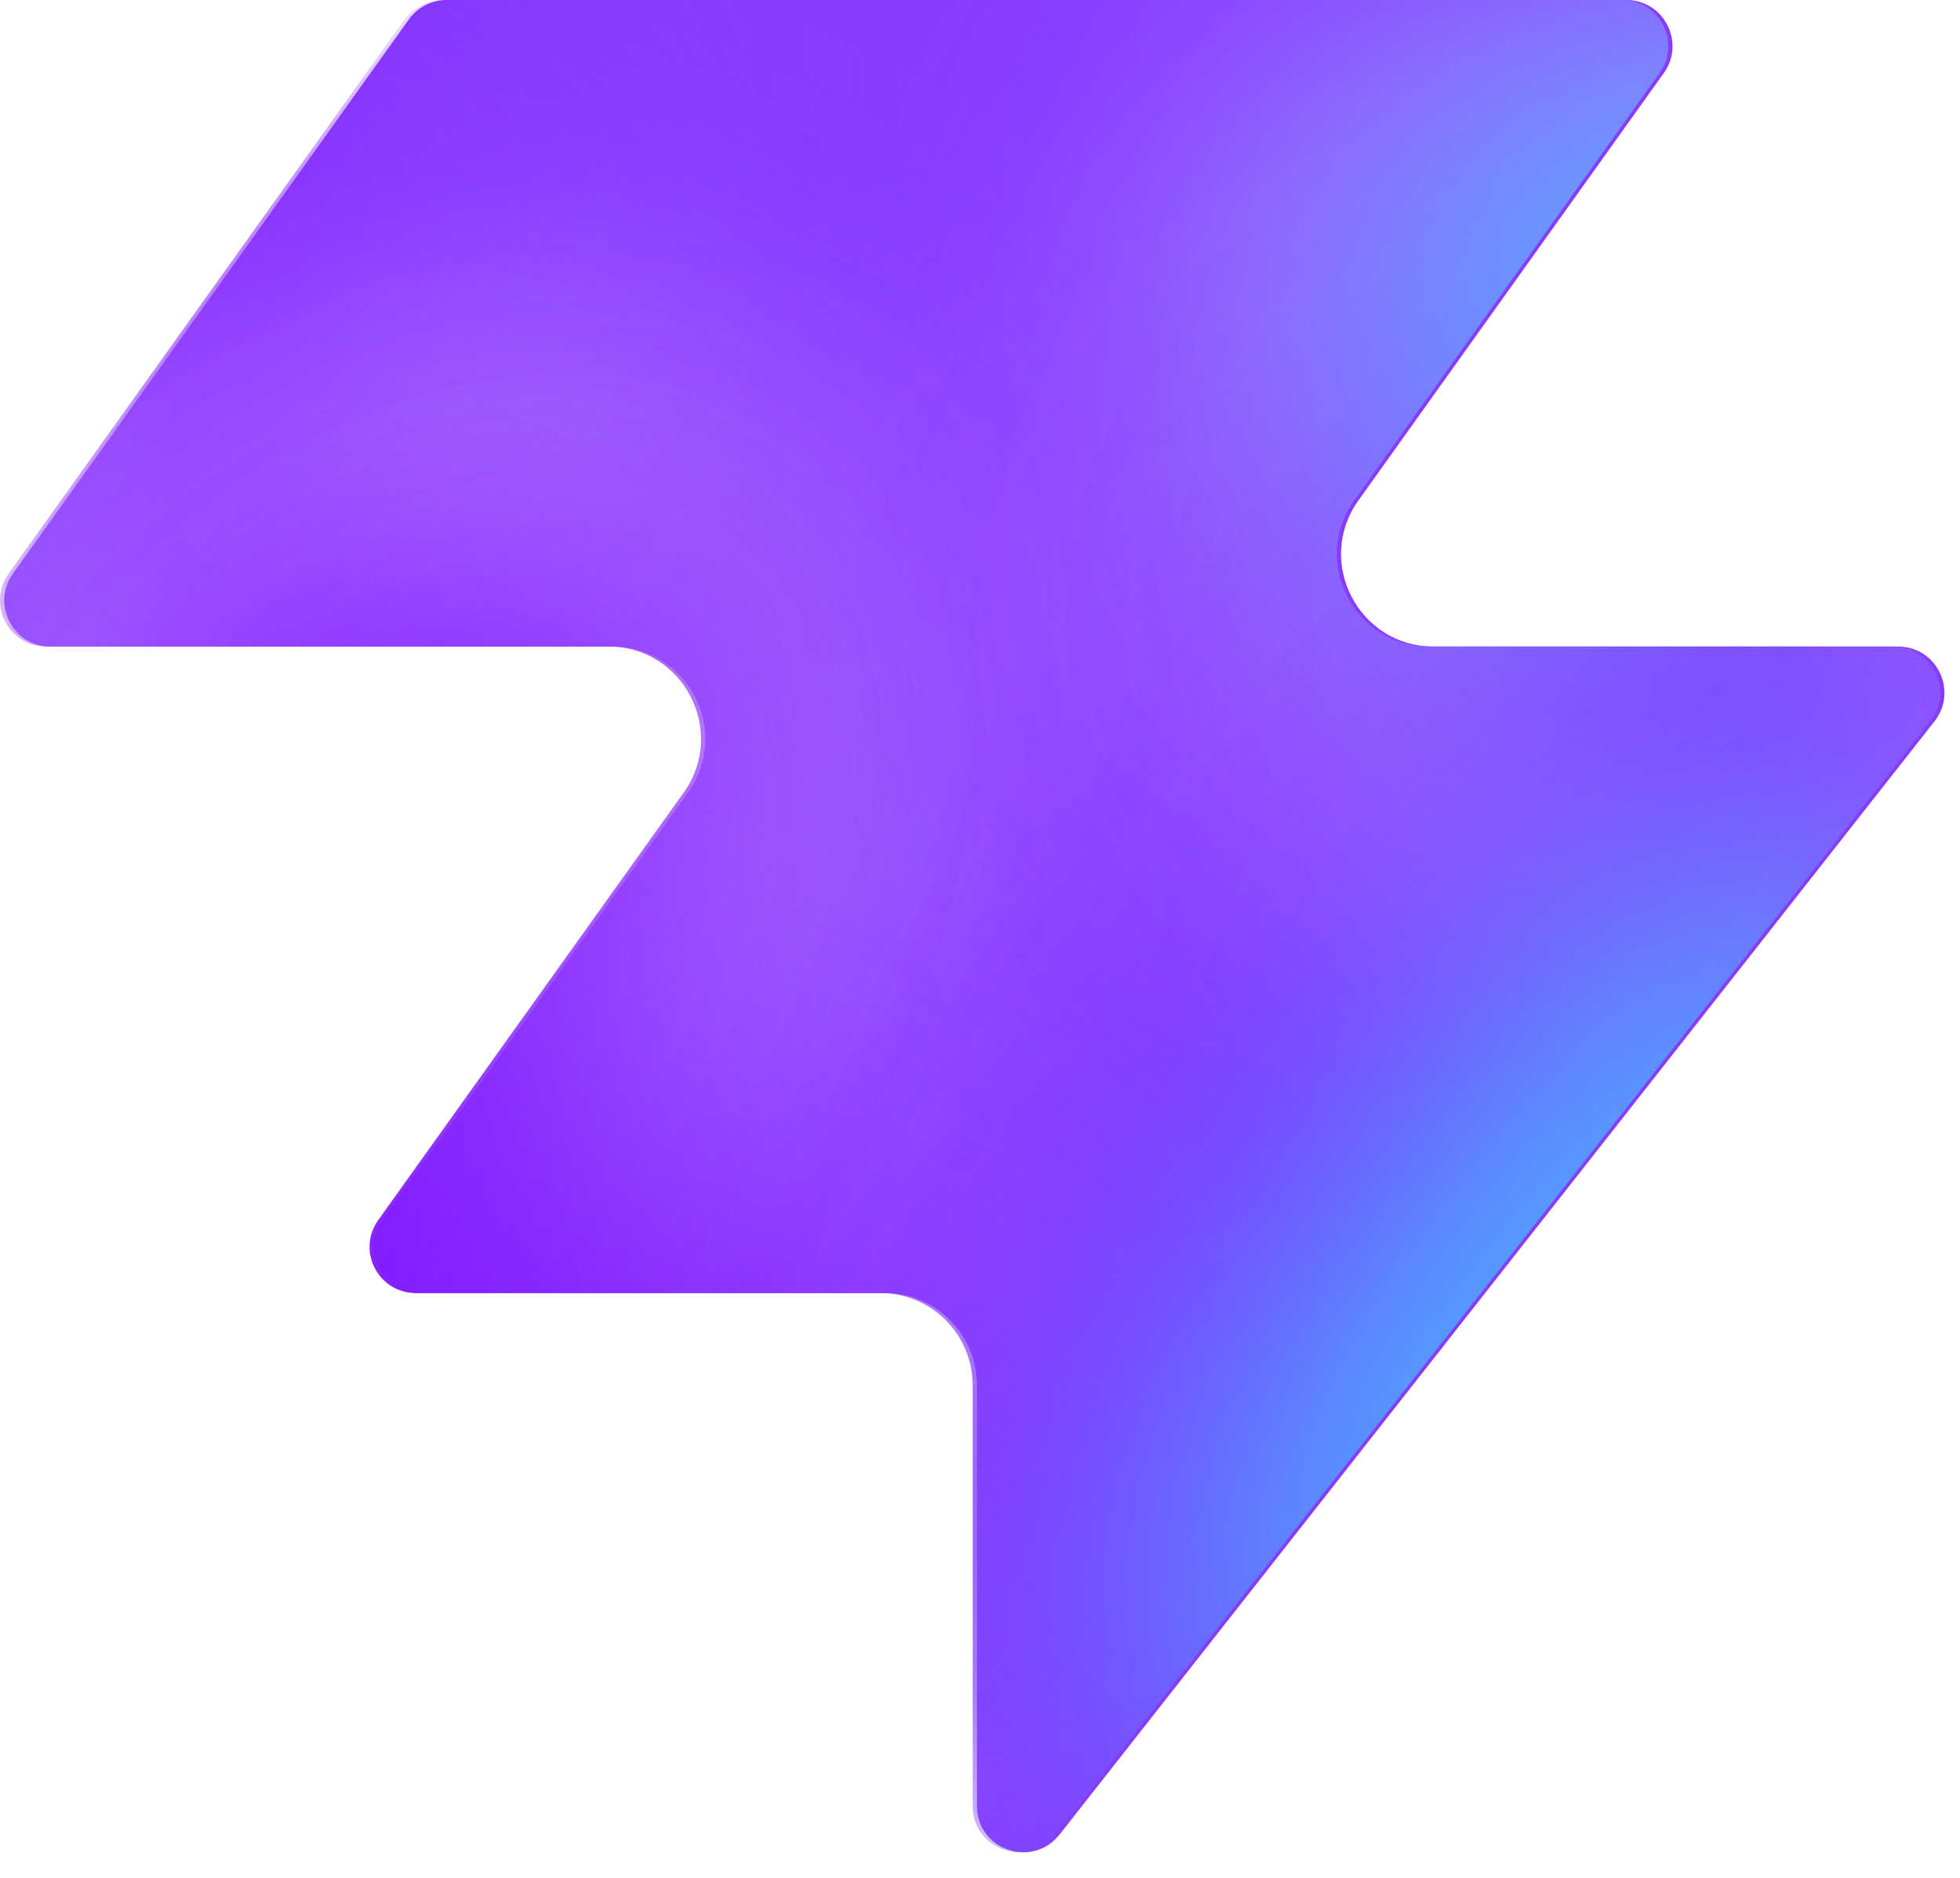
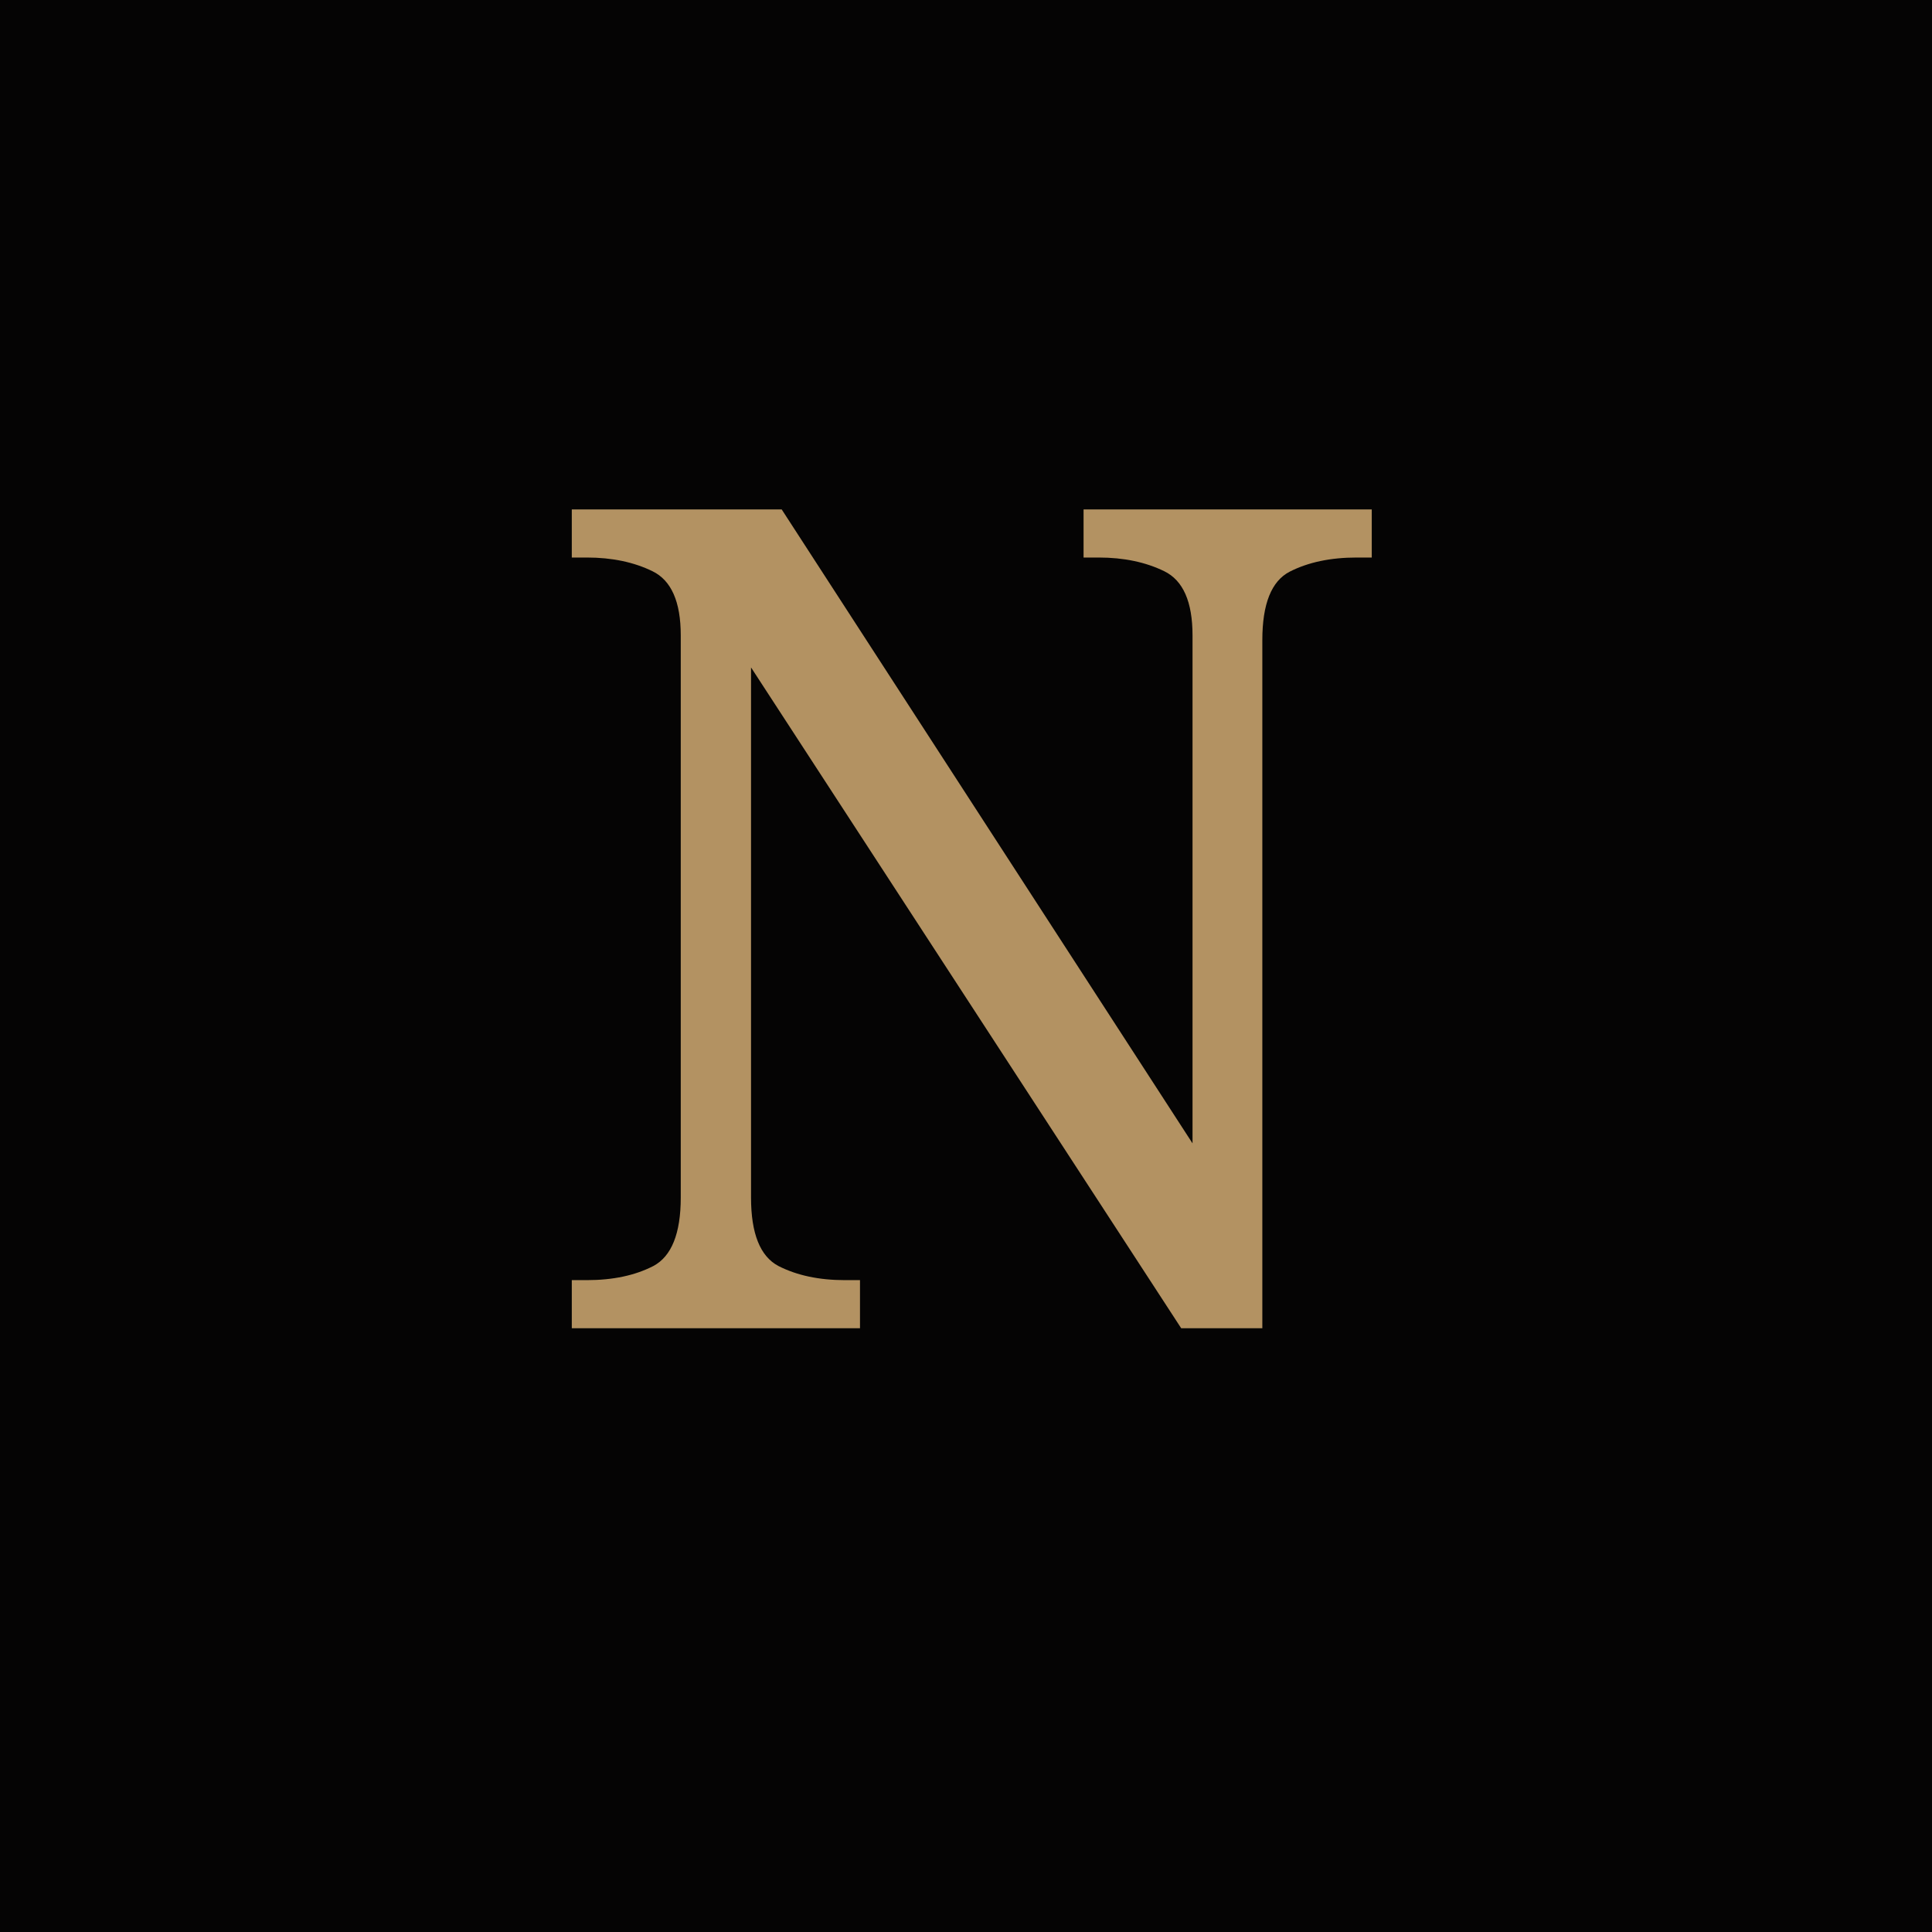
- <svg xmlns="http://www.w3.org/2000/svg" width="48" height="46" fill="none" viewBox="0 0 48 46">
-   <path fill="#863bff" d="M25.946 44.938c-.664.845-2.021.375-2.021-.698V33.937a2.26 2.26 0 0 0-2.262-2.262H10.287c-.92 0-1.456-1.04-.92-1.788l7.48-10.471c1.07-1.497 0-3.578-1.842-3.578H1.237c-.92 0-1.456-1.04-.92-1.788L10.013.474c.214-.297.556-.474.92-.474h28.894c.92 0 1.456 1.04.92 1.788l-7.48 10.471c-1.07 1.498 0 3.579 1.842 3.579h11.377c.943 0 1.473 1.088.89 1.83L25.947 44.94z" style="fill:#863bff;fill:color(display-p3 .525 .23 1);fill-opacity:1" />
-   <mask id="a" width="48" height="46" x="0" y="0" maskUnits="userSpaceOnUse" style="mask-type:alpha">
-     <path fill="#000" d="M25.842 44.938c-.664.844-2.021.375-2.021-.698V33.937a2.26 2.26 0 0 0-2.262-2.262H10.183c-.92 0-1.456-1.04-.92-1.788l7.48-10.471c1.07-1.498 0-3.579-1.842-3.579H1.133c-.92 0-1.456-1.04-.92-1.787L9.91.473c.214-.297.556-.474.92-.474h28.894c.92 0 1.456 1.04.92 1.788l-7.48 10.471c-1.07 1.498 0 3.578 1.842 3.578h11.377c.943 0 1.473 1.088.89 1.832L25.843 44.94z" style="fill:#000;fill-opacity:1" />
-   </mask>
-   <g mask="url(#a)">
-     <g filter="url(#b)">
-       <ellipse cx="5.508" cy="14.704" fill="#ede6ff" rx="5.508" ry="14.704" style="fill:#ede6ff;fill:color(display-p3 .927 .903 1);fill-opacity:1" transform="matrix(.00324 1 1 -.00324 -4.47 31.516)" />
-     </g>
-     <g filter="url(#c)">
-       <ellipse cx="10.399" cy="29.851" fill="#ede6ff" rx="10.399" ry="29.851" style="fill:#ede6ff;fill:color(display-p3 .927 .903 1);fill-opacity:1" transform="matrix(.00324 1 1 -.00324 -39.328 7.883)" />
-     </g>
-     <g filter="url(#d)">
-       <ellipse cx="5.508" cy="30.487" fill="#7e14ff" rx="5.508" ry="30.487" style="fill:#7e14ff;fill:color(display-p3 .492 .077 1);fill-opacity:1" transform="rotate(89.814 -25.913 -14.639)scale(1 -1)" />
-     </g>
-     <g filter="url(#e)">
-       <ellipse cx="5.508" cy="30.599" fill="#7e14ff" rx="5.508" ry="30.599" style="fill:#7e14ff;fill:color(display-p3 .492 .077 1);fill-opacity:1" transform="rotate(89.814 -32.644 -3.334)scale(1 -1)" />
-     </g>
-     <g filter="url(#f)">
-       <ellipse cx="5.508" cy="30.599" fill="#7e14ff" rx="5.508" ry="30.599" style="fill:#7e14ff;fill:color(display-p3 .492 .077 1);fill-opacity:1" transform="matrix(.00324 1 1 -.00324 -34.34 30.47)" />
-     </g>
-     <g filter="url(#g)">
-       <ellipse cx="14.072" cy="22.078" fill="#ede6ff" rx="14.072" ry="22.078" style="fill:#ede6ff;fill:color(display-p3 .927 .903 1);fill-opacity:1" transform="rotate(93.35 24.506 48.493)scale(-1 1)" />
-     </g>
-     <g filter="url(#h)">
-       <ellipse cx="3.47" cy="21.501" fill="#7e14ff" rx="3.47" ry="21.501" style="fill:#7e14ff;fill:color(display-p3 .492 .077 1);fill-opacity:1" transform="rotate(89.009 28.708 47.59)scale(-1 1)" />
-     </g>
-     <g filter="url(#i)">
-       <ellipse cx="3.47" cy="21.501" fill="#7e14ff" rx="3.47" ry="21.501" style="fill:#7e14ff;fill:color(display-p3 .492 .077 1);fill-opacity:1" transform="rotate(89.009 28.708 47.59)scale(-1 1)" />
-     </g>
-     <g filter="url(#j)">
-       <ellipse cx=".387" cy="8.972" fill="#7e14ff" rx="4.407" ry="29.108" style="fill:#7e14ff;fill:color(display-p3 .492 .077 1);fill-opacity:1" transform="rotate(39.51 .387 8.972)" />
-     </g>
-     <g filter="url(#k)">
-       <ellipse cx="47.523" cy="-6.092" fill="#7e14ff" rx="4.407" ry="29.108" style="fill:#7e14ff;fill:color(display-p3 .492 .077 1);fill-opacity:1" transform="rotate(37.892 47.523 -6.092)" />
-     </g>
-     <g filter="url(#l)">
-       <ellipse cx="41.412" cy="6.333" fill="#47bfff" rx="5.971" ry="9.665" style="fill:#47bfff;fill:color(display-p3 .28 .748 1);fill-opacity:1" transform="rotate(37.892 41.412 6.333)" />
-     </g>
-     <g filter="url(#m)">
-       <ellipse cx="-1.879" cy="38.332" fill="#7e14ff" rx="4.407" ry="29.108" style="fill:#7e14ff;fill:color(display-p3 .492 .077 1);fill-opacity:1" transform="rotate(37.892 -1.88 38.332)" />
-     </g>
-     <g filter="url(#n)">
-       <ellipse cx="-1.879" cy="38.332" fill="#7e14ff" rx="4.407" ry="29.108" style="fill:#7e14ff;fill:color(display-p3 .492 .077 1);fill-opacity:1" transform="rotate(37.892 -1.88 38.332)" />
-     </g>
-     <g filter="url(#o)">
-       <ellipse cx="35.651" cy="29.907" fill="#7e14ff" rx="4.407" ry="29.108" style="fill:#7e14ff;fill:color(display-p3 .492 .077 1);fill-opacity:1" transform="rotate(37.892 35.651 29.907)" />
-     </g>
-     <g filter="url(#p)">
-       <ellipse cx="38.418" cy="32.4" fill="#47bfff" rx="5.971" ry="15.297" style="fill:#47bfff;fill:color(display-p3 .28 .748 1);fill-opacity:1" transform="rotate(37.892 38.418 32.4)" />
-     </g>
-   </g>
-   <defs>
-     <filter id="b" width="60.045" height="41.654" x="-19.77" y="16.149" color-interpolation-filters="sRGB" filterUnits="userSpaceOnUse">
-       <feFlood flood-opacity="0" result="BackgroundImageFix" />
-       <feBlend in="SourceGraphic" in2="BackgroundImageFix" result="shape" />
-       <feGaussianBlur result="effect1_foregroundBlur_2002_17158" stdDeviation="7.659" />
-     </filter>
-     <filter id="c" width="90.34" height="51.437" x="-54.613" y="-7.533" color-interpolation-filters="sRGB" filterUnits="userSpaceOnUse">
-       <feFlood flood-opacity="0" result="BackgroundImageFix" />
-       <feBlend in="SourceGraphic" in2="BackgroundImageFix" result="shape" />
-       <feGaussianBlur result="effect1_foregroundBlur_2002_17158" stdDeviation="7.659" />
-     </filter>
-     <filter id="d" width="79.355" height="29.4" x="-49.64" y="2.03" color-interpolation-filters="sRGB" filterUnits="userSpaceOnUse">
-       <feFlood flood-opacity="0" result="BackgroundImageFix" />
-       <feBlend in="SourceGraphic" in2="BackgroundImageFix" result="shape" />
-       <feGaussianBlur result="effect1_foregroundBlur_2002_17158" stdDeviation="4.596" />
-     </filter>
-     <filter id="e" width="79.579" height="29.4" x="-45.045" y="20.029" color-interpolation-filters="sRGB" filterUnits="userSpaceOnUse">
-       <feFlood flood-opacity="0" result="BackgroundImageFix" />
-       <feBlend in="SourceGraphic" in2="BackgroundImageFix" result="shape" />
-       <feGaussianBlur result="effect1_foregroundBlur_2002_17158" stdDeviation="4.596" />
-     </filter>
-     <filter id="f" width="79.579" height="29.4" x="-43.513" y="21.178" color-interpolation-filters="sRGB" filterUnits="userSpaceOnUse">
-       <feFlood flood-opacity="0" result="BackgroundImageFix" />
-       <feBlend in="SourceGraphic" in2="BackgroundImageFix" result="shape" />
-       <feGaussianBlur result="effect1_foregroundBlur_2002_17158" stdDeviation="4.596" />
-     </filter>
-     <filter id="g" width="74.749" height="58.852" x="15.756" y="-17.901" color-interpolation-filters="sRGB" filterUnits="userSpaceOnUse">
-       <feFlood flood-opacity="0" result="BackgroundImageFix" />
-       <feBlend in="SourceGraphic" in2="BackgroundImageFix" result="shape" />
-       <feGaussianBlur result="effect1_foregroundBlur_2002_17158" stdDeviation="7.659" />
-     </filter>
-     <filter id="h" width="61.377" height="25.362" x="23.548" y="2.284" color-interpolation-filters="sRGB" filterUnits="userSpaceOnUse">
-       <feFlood flood-opacity="0" result="BackgroundImageFix" />
-       <feBlend in="SourceGraphic" in2="BackgroundImageFix" result="shape" />
-       <feGaussianBlur result="effect1_foregroundBlur_2002_17158" stdDeviation="4.596" />
-     </filter>
-     <filter id="i" width="61.377" height="25.362" x="23.548" y="2.284" color-interpolation-filters="sRGB" filterUnits="userSpaceOnUse">
-       <feFlood flood-opacity="0" result="BackgroundImageFix" />
-       <feBlend in="SourceGraphic" in2="BackgroundImageFix" result="shape" />
-       <feGaussianBlur result="effect1_foregroundBlur_2002_17158" stdDeviation="4.596" />
-     </filter>
-     <filter id="j" width="56.045" height="63.649" x="-27.636" y="-22.853" color-interpolation-filters="sRGB" filterUnits="userSpaceOnUse">
-       <feFlood flood-opacity="0" result="BackgroundImageFix" />
-       <feBlend in="SourceGraphic" in2="BackgroundImageFix" result="shape" />
-       <feGaussianBlur result="effect1_foregroundBlur_2002_17158" stdDeviation="4.596" />
-     </filter>
-     <filter id="k" width="54.814" height="64.646" x="20.116" y="-38.415" color-interpolation-filters="sRGB" filterUnits="userSpaceOnUse">
-       <feFlood flood-opacity="0" result="BackgroundImageFix" />
-       <feBlend in="SourceGraphic" in2="BackgroundImageFix" result="shape" />
-       <feGaussianBlur result="effect1_foregroundBlur_2002_17158" stdDeviation="4.596" />
-     </filter>
-     <filter id="l" width="33.541" height="35.313" x="24.641" y="-11.323" color-interpolation-filters="sRGB" filterUnits="userSpaceOnUse">
-       <feFlood flood-opacity="0" result="BackgroundImageFix" />
-       <feBlend in="SourceGraphic" in2="BackgroundImageFix" result="shape" />
-       <feGaussianBlur result="effect1_foregroundBlur_2002_17158" stdDeviation="4.596" />
-     </filter>
-     <filter id="m" width="54.814" height="64.646" x="-29.286" y="6.009" color-interpolation-filters="sRGB" filterUnits="userSpaceOnUse">
-       <feFlood flood-opacity="0" result="BackgroundImageFix" />
-       <feBlend in="SourceGraphic" in2="BackgroundImageFix" result="shape" />
-       <feGaussianBlur result="effect1_foregroundBlur_2002_17158" stdDeviation="4.596" />
-     </filter>
-     <filter id="n" width="54.814" height="64.646" x="-29.286" y="6.009" color-interpolation-filters="sRGB" filterUnits="userSpaceOnUse">
-       <feFlood flood-opacity="0" result="BackgroundImageFix" />
-       <feBlend in="SourceGraphic" in2="BackgroundImageFix" result="shape" />
-       <feGaussianBlur result="effect1_foregroundBlur_2002_17158" stdDeviation="4.596" />
-     </filter>
-     <filter id="o" width="54.814" height="64.646" x="8.244" y="-2.416" color-interpolation-filters="sRGB" filterUnits="userSpaceOnUse">
-       <feFlood flood-opacity="0" result="BackgroundImageFix" />
-       <feBlend in="SourceGraphic" in2="BackgroundImageFix" result="shape" />
-       <feGaussianBlur result="effect1_foregroundBlur_2002_17158" stdDeviation="4.596" />
-     </filter>
-     <filter id="p" width="39.409" height="43.623" x="18.713" y="10.588" color-interpolation-filters="sRGB" filterUnits="userSpaceOnUse">
-       <feFlood flood-opacity="0" result="BackgroundImageFix" />
-       <feBlend in="SourceGraphic" in2="BackgroundImageFix" result="shape" />
-       <feGaussianBlur result="effect1_foregroundBlur_2002_17158" stdDeviation="4.596" />
-     </filter>
-   </defs>
+ <svg xmlns="http://www.w3.org/2000/svg" viewBox="0 0 64 64">
+   <rect width="64" height="64" fill="#050404" />
+   <text x="32" y="44" text-anchor="middle" font-family="Didot, 'Bodoni Moda', serif" font-size="38" fill="#B39262">N</text>
</svg>
